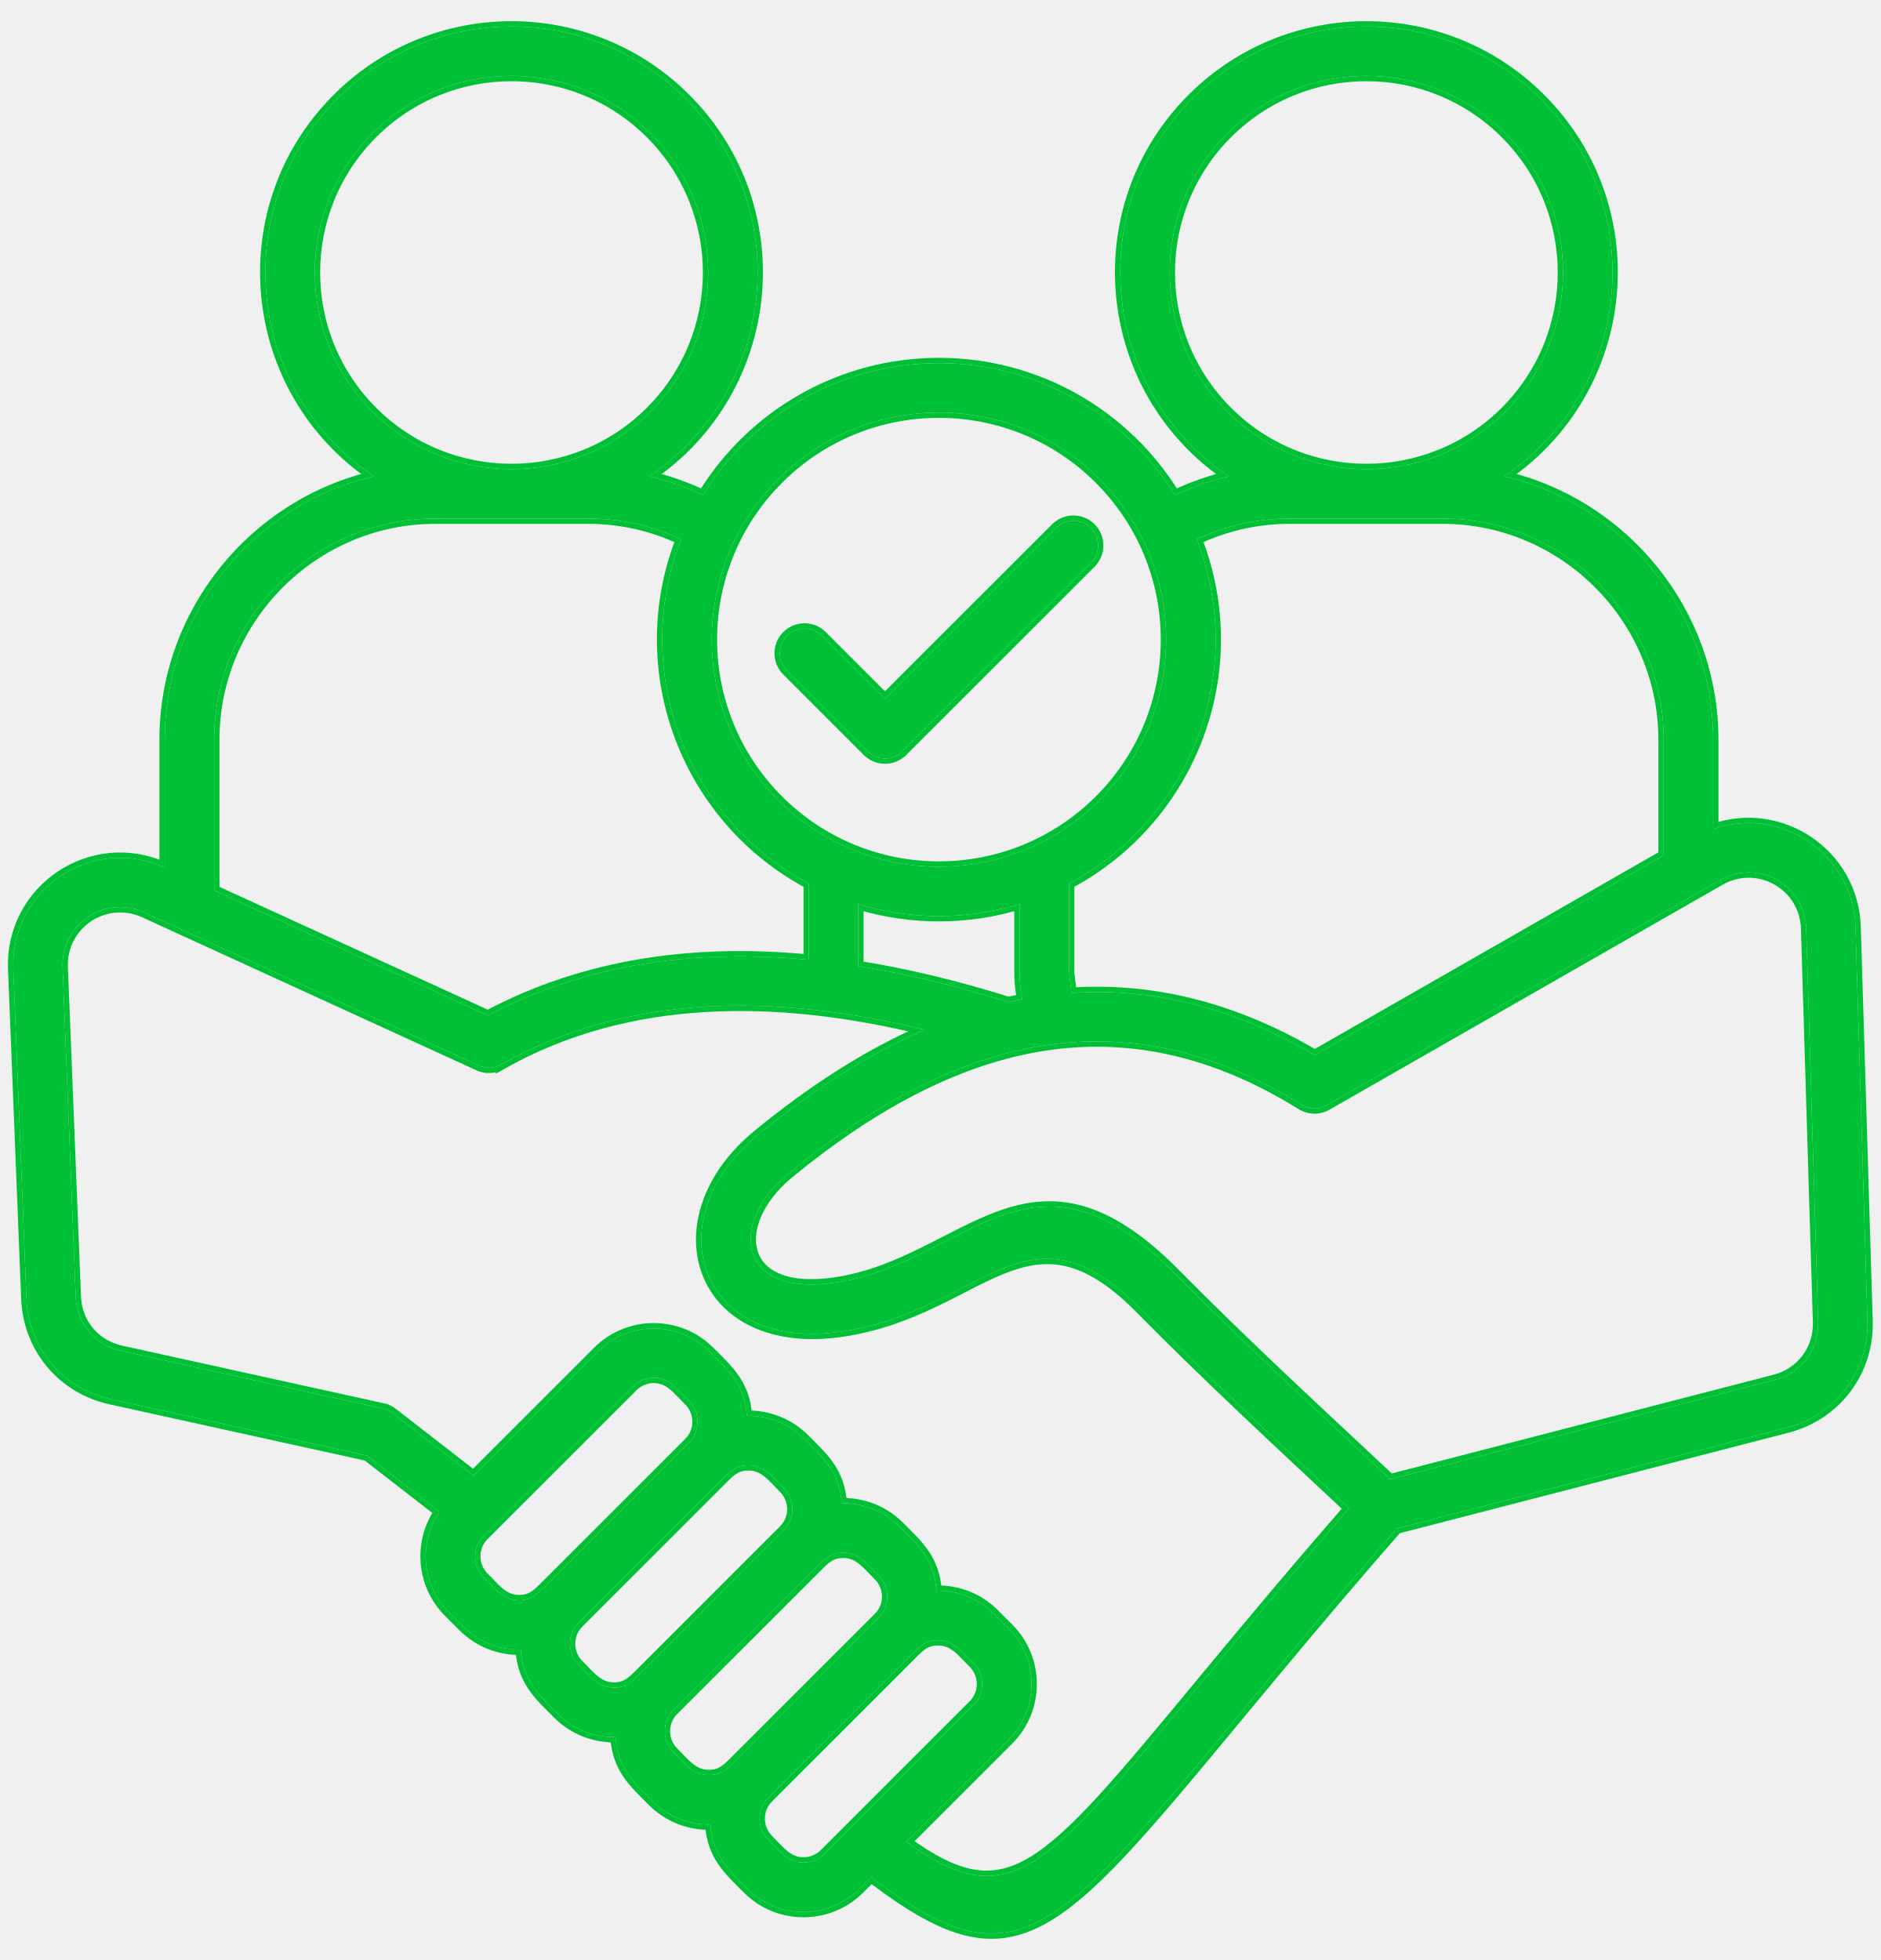
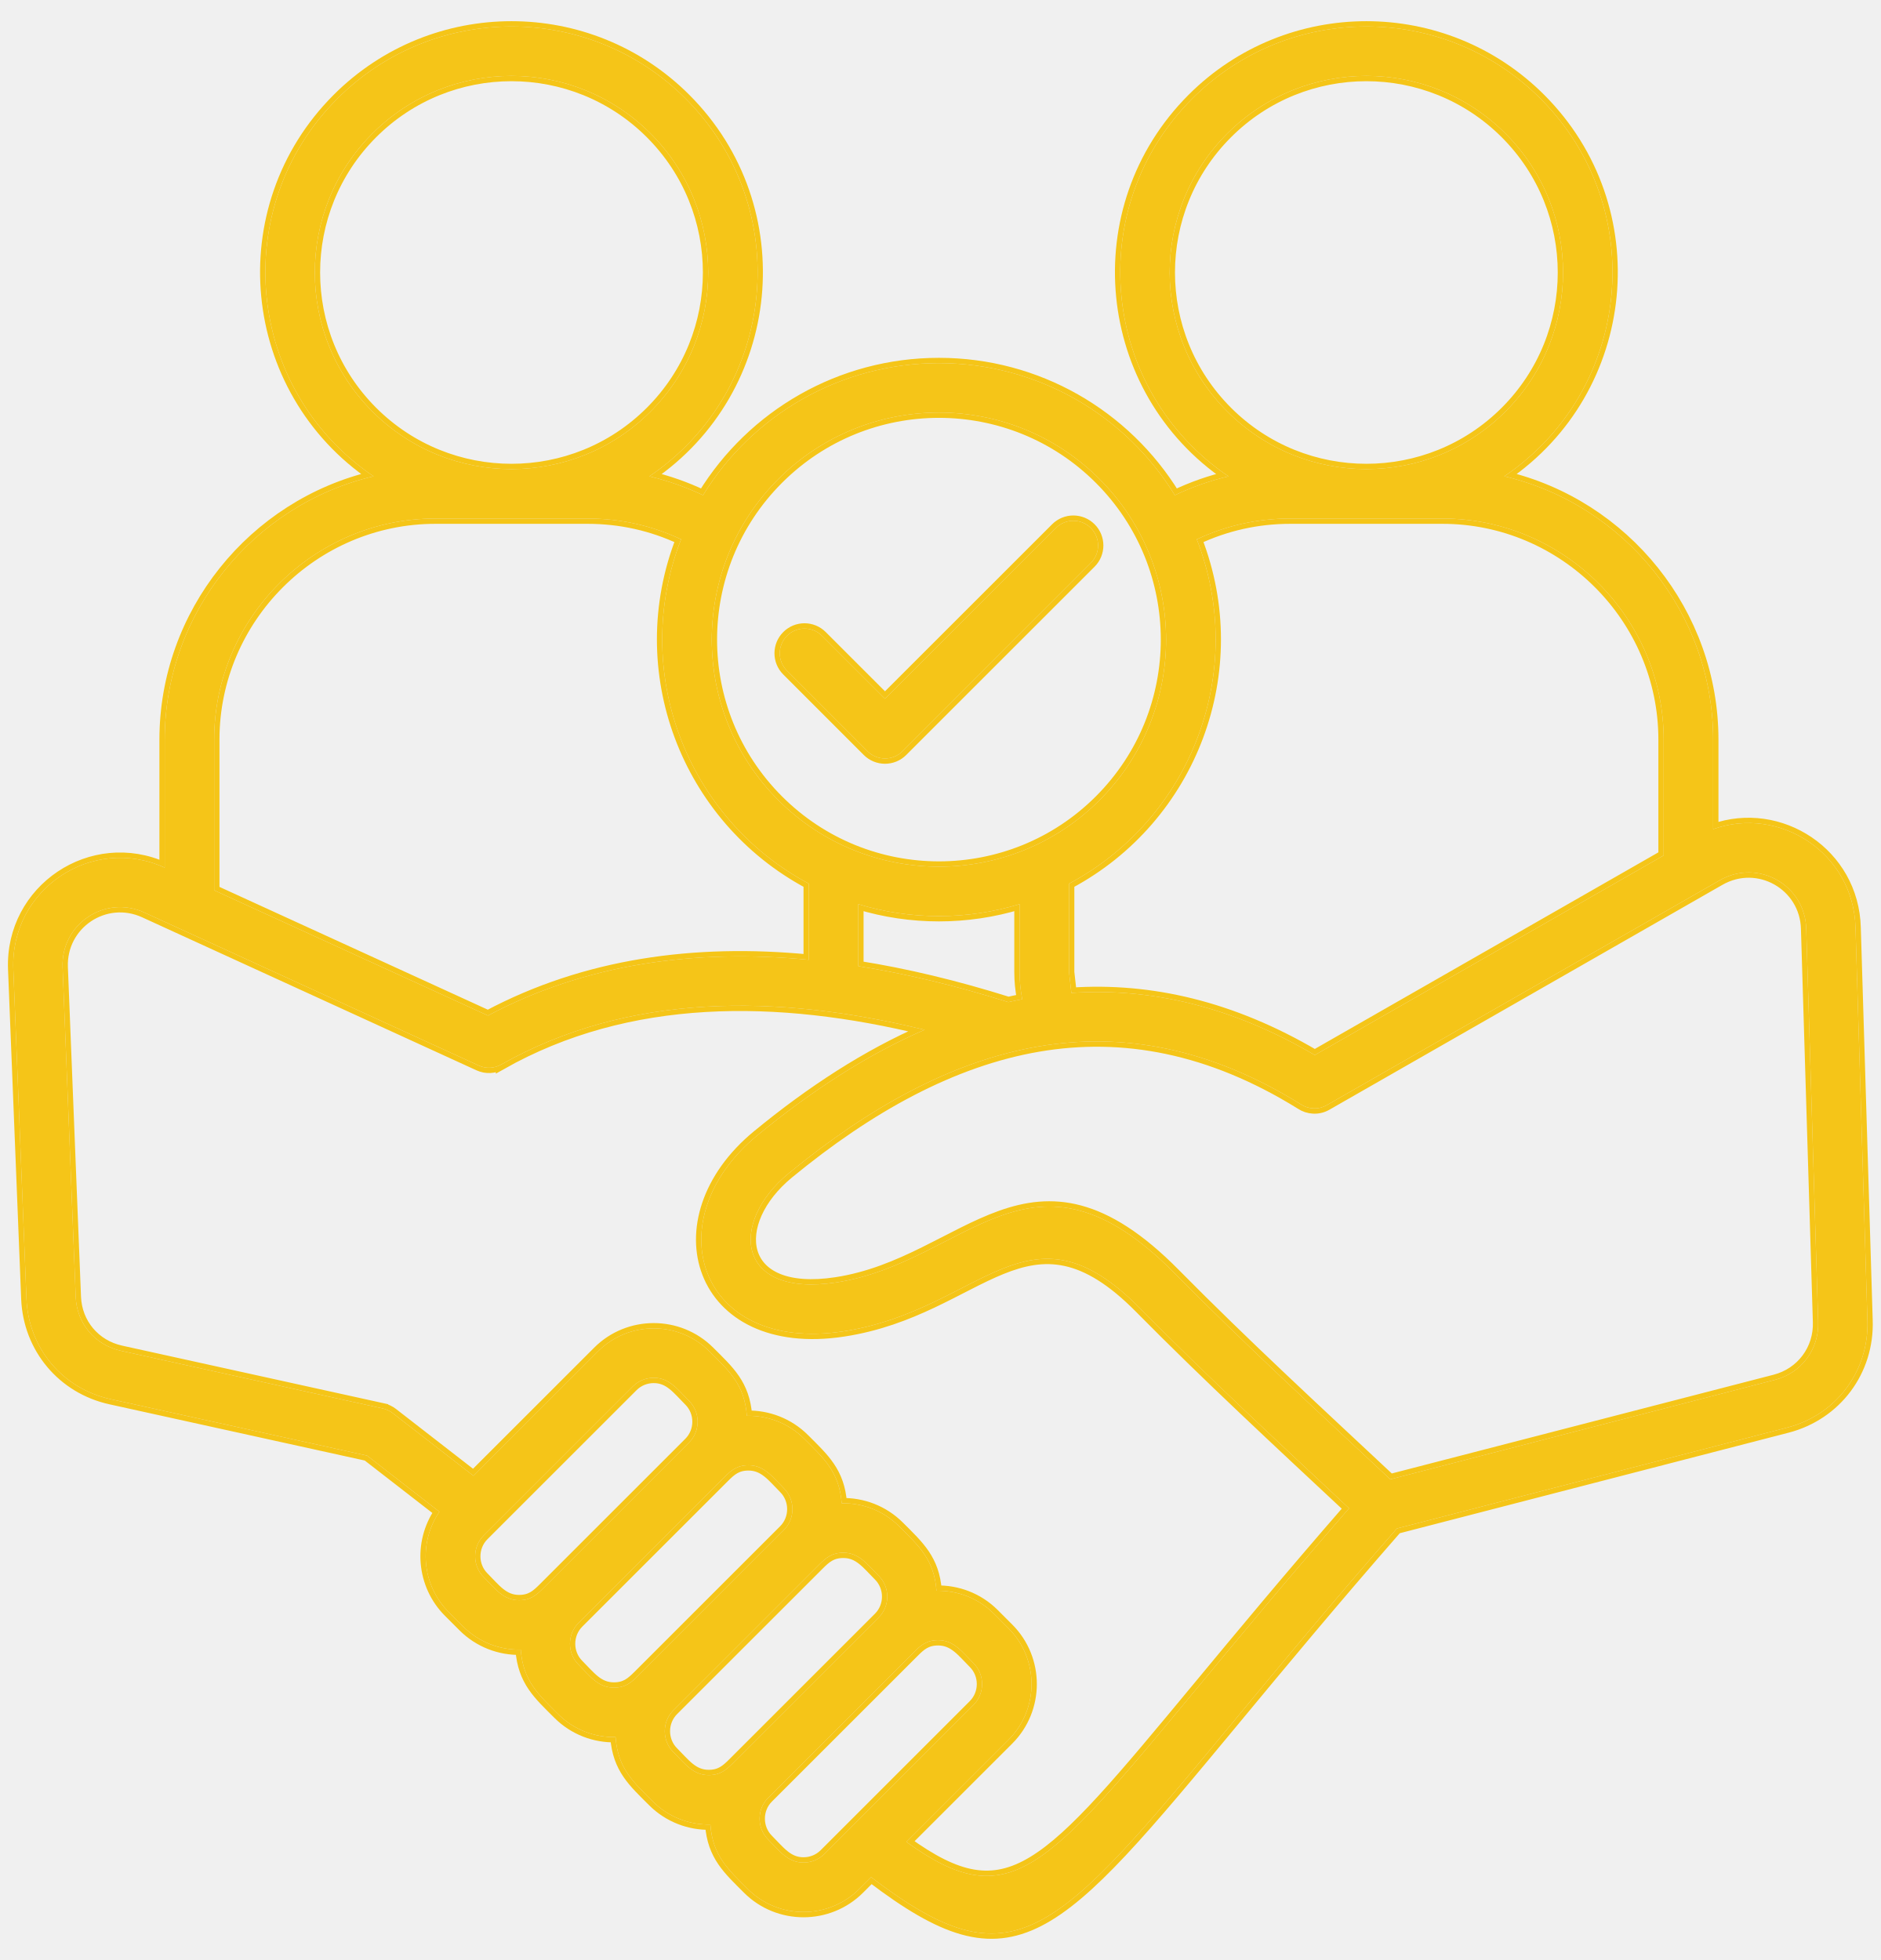
<svg xmlns="http://www.w3.org/2000/svg" width="71" height="74" viewBox="0 0 71 74" fill="none">
  <mask id="path-1-outside-1_812_29747" maskUnits="userSpaceOnUse" x="-0.5" y="0" width="72" height="74" fill="black">
    <rect fill="white" x="-0.5" width="72" height="74" />
    <path fill-rule="evenodd" clip-rule="evenodd" d="M37.524 60.928L38.072 61.476C39.232 62.636 39.232 64.528 38.072 65.688L34.217 69.541C38.073 72.323 39.431 70.685 45.245 63.67C46.786 61.811 48.62 59.598 50.93 56.946C48.274 54.464 45.608 51.999 43.031 49.389C38.791 45.094 37.065 49.465 31.844 50.264C26.336 51.106 24.738 46.037 28.589 42.867C30.64 41.18 32.745 39.816 34.904 38.88C29.356 37.522 23.718 37.476 18.918 40.193L18.918 40.192C18.668 40.334 18.355 40.358 18.073 40.229L5.451 34.452C3.964 33.771 2.298 34.887 2.363 36.522L2.858 48.961C2.898 49.967 3.581 50.782 4.569 51L14.456 53.178L14.456 53.179C14.585 53.208 14.709 53.264 14.821 53.349L17.874 55.719L22.572 51.023C23.732 49.863 25.625 49.863 26.785 51.023C27.514 51.751 28.107 52.263 28.195 53.455C28.98 53.439 29.77 53.73 30.365 54.325C31.103 55.063 31.688 55.577 31.775 56.757C32.56 56.741 33.349 57.032 33.945 57.627C34.683 58.365 35.267 58.879 35.354 60.059C36.139 60.043 36.929 60.333 37.524 60.928ZM35.446 13.71C39.165 13.71 42.489 15.662 44.352 18.696C44.998 18.388 45.675 18.15 46.377 17.984C41.552 14.716 40.876 7.855 45.012 3.721C48.641 0.093 54.524 0.093 58.153 3.721C62.288 7.854 61.613 14.714 56.79 17.982C61.338 19.055 64.674 23.152 64.674 27.928V31.305C67.184 30.411 69.977 32.209 70.048 35.024L70.497 49.841C70.566 51.757 69.328 53.417 67.471 53.898L52.733 57.709C50.339 60.447 48.343 62.854 46.682 64.858C39.755 73.215 38.285 74.986 32.886 70.872L32.441 71.317C31.28 72.477 29.387 72.477 28.227 71.317C27.489 70.579 26.904 70.065 26.817 68.885C26.032 68.901 25.243 68.611 24.647 68.016C23.919 67.288 23.325 66.776 23.238 65.583C22.452 65.6 21.663 65.309 21.068 64.714C20.34 63.986 19.746 63.474 19.658 62.281C18.873 62.298 18.084 62.007 17.488 61.412L16.941 60.865C15.921 59.845 15.789 58.244 16.589 57.076L13.858 54.957L4.168 52.823C2.356 52.424 1.073 50.893 0.999 49.034L0.503 36.595C0.383 33.579 3.471 31.505 6.218 32.758V27.928C6.218 23.152 9.554 19.055 14.102 17.982C9.279 14.714 8.604 7.854 12.739 3.721C16.368 0.093 22.251 0.093 25.88 3.721C30.015 7.855 29.34 14.716 24.514 17.984C25.217 18.15 25.893 18.389 26.54 18.696C28.403 15.662 31.727 13.71 35.446 13.71ZM45.18 20.362C46.28 19.845 47.467 19.577 48.711 19.577H54.453C59.046 19.577 62.806 23.336 62.806 27.927V32.297L49.635 39.834C46.498 37.991 43.434 37.288 40.446 37.487L40.358 36.705V33.362C44.994 30.888 47.11 25.317 45.18 20.362ZM38.491 34.136V36.705C38.491 37.049 38.526 37.391 38.591 37.726C38.416 37.759 38.241 37.796 38.066 37.835C36.097 37.216 34.208 36.763 32.401 36.477V34.136C34.378 34.738 36.514 34.738 38.491 34.136ZM30.534 33.362V36.237C26.229 35.82 22.104 36.385 18.421 38.343L8.085 33.613V27.927C8.085 23.336 11.846 19.577 16.439 19.577H22.18C23.425 19.577 24.612 19.845 25.712 20.362C23.782 25.316 25.898 30.887 30.534 33.362ZM41.51 18.087C38.161 14.739 32.731 14.739 29.382 18.087C26.033 21.435 26.033 26.863 29.382 30.21C32.731 33.558 38.161 33.558 41.51 30.21C44.859 26.863 44.859 21.435 41.51 18.087ZM39.861 19.935L33.41 26.383L31.031 24.005C30.666 23.64 30.075 23.64 29.711 24.005C29.346 24.369 29.346 24.96 29.711 25.324L32.75 28.363C33.115 28.727 33.706 28.727 34.07 28.363L41.181 21.254C41.545 20.89 41.545 20.299 41.181 19.935C40.816 19.571 40.225 19.571 39.861 19.935ZM24.56 5.04C21.66 2.141 16.959 2.141 14.059 5.04C11.16 7.938 11.16 12.639 14.059 15.537C16.959 18.435 21.661 18.435 24.56 15.537C27.46 12.639 27.46 7.938 24.56 5.04ZM56.833 5.04C53.933 2.141 49.231 2.141 46.332 5.04C43.432 7.938 43.432 12.638 46.332 15.537C49.231 18.435 53.933 18.435 56.833 15.537C59.732 12.639 59.732 7.938 56.833 5.04ZM64.24 33.625L64.924 33.234C66.374 32.405 68.147 33.42 68.188 35.068L68.638 49.907C68.675 50.942 68.007 51.838 67.004 52.097L52.486 55.852C49.724 53.267 46.991 50.751 44.358 48.085C38.92 42.576 36.517 47.663 31.567 48.419C27.785 48.998 27.517 46.158 29.77 44.303C32.822 41.792 35.969 40.061 39.206 39.508C42.382 38.966 45.679 39.564 49.099 41.687C49.385 41.88 49.767 41.907 50.086 41.725L64.164 33.669C64.19 33.655 64.216 33.641 64.24 33.625ZM20.52 59.954C20.248 60.226 20.03 60.416 19.595 60.416C19.002 60.416 18.704 59.989 18.261 59.545C17.829 59.114 17.829 58.403 18.261 57.971L23.892 52.342C24.107 52.127 24.393 52.019 24.679 52.019C25.272 52.019 25.569 52.446 26.013 52.89C26.444 53.321 26.444 54.032 26.013 54.463L20.52 59.954ZM24.1 63.256C23.827 63.528 23.61 63.717 23.174 63.717C22.582 63.717 22.284 63.291 21.84 62.847C21.409 62.416 21.409 61.705 21.84 61.273L27.333 55.782C27.601 55.515 27.816 55.321 28.258 55.321C28.853 55.321 29.161 55.76 29.593 56.191C30.023 56.622 30.023 57.333 29.596 57.762L24.1 63.256ZM30.916 59.081C31.187 58.81 31.406 58.623 31.838 58.623C32.431 58.623 32.728 59.05 33.172 59.493C33.603 59.924 33.603 60.634 33.176 61.063L27.679 66.558C27.407 66.831 27.186 67.019 26.754 67.019C26.161 67.019 25.863 66.592 25.42 66.149C24.988 65.718 24.989 65.006 25.419 64.575L30.916 59.081ZM34.495 62.383C34.762 62.116 34.978 61.925 35.417 61.925C36.012 61.925 36.32 62.364 36.752 62.795C37.183 63.226 37.183 63.937 36.752 64.368L31.121 69.998C30.905 70.213 30.62 70.321 30.334 70.321C29.741 70.321 29.443 69.894 28.999 69.45C28.569 69.02 28.569 68.309 28.996 67.88L34.495 62.383Z" />
  </mask>
-   <path fill-rule="evenodd" clip-rule="evenodd" d="M37.524 60.928L38.072 61.476C39.232 62.636 39.232 64.528 38.072 65.688L34.217 69.541C38.073 72.323 39.431 70.685 45.245 63.67C46.786 61.811 48.62 59.598 50.93 56.946C48.274 54.464 45.608 51.999 43.031 49.389C38.791 45.094 37.065 49.465 31.844 50.264C26.336 51.106 24.738 46.037 28.589 42.867C30.64 41.18 32.745 39.816 34.904 38.88C29.356 37.522 23.718 37.476 18.918 40.193L18.918 40.192C18.668 40.334 18.355 40.358 18.073 40.229L5.451 34.452C3.964 33.771 2.298 34.887 2.363 36.522L2.858 48.961C2.898 49.967 3.581 50.782 4.569 51L14.456 53.178L14.456 53.179C14.585 53.208 14.709 53.264 14.821 53.349L17.874 55.719L22.572 51.023C23.732 49.863 25.625 49.863 26.785 51.023C27.514 51.751 28.107 52.263 28.195 53.455C28.98 53.439 29.77 53.73 30.365 54.325C31.103 55.063 31.688 55.577 31.775 56.757C32.56 56.741 33.349 57.032 33.945 57.627C34.683 58.365 35.267 58.879 35.354 60.059C36.139 60.043 36.929 60.333 37.524 60.928ZM35.446 13.71C39.165 13.71 42.489 15.662 44.352 18.696C44.998 18.388 45.675 18.15 46.377 17.984C41.552 14.716 40.876 7.855 45.012 3.721C48.641 0.093 54.524 0.093 58.153 3.721C62.288 7.854 61.613 14.714 56.79 17.982C61.338 19.055 64.674 23.152 64.674 27.928V31.305C67.184 30.411 69.977 32.209 70.048 35.024L70.497 49.841C70.566 51.757 69.328 53.417 67.471 53.898L52.733 57.709C50.339 60.447 48.343 62.854 46.682 64.858C39.755 73.215 38.285 74.986 32.886 70.872L32.441 71.317C31.28 72.477 29.387 72.477 28.227 71.317C27.489 70.579 26.904 70.065 26.817 68.885C26.032 68.901 25.243 68.611 24.647 68.016C23.919 67.288 23.325 66.776 23.238 65.583C22.452 65.6 21.663 65.309 21.068 64.714C20.34 63.986 19.746 63.474 19.658 62.281C18.873 62.298 18.084 62.007 17.488 61.412L16.941 60.865C15.921 59.845 15.789 58.244 16.589 57.076L13.858 54.957L4.168 52.823C2.356 52.424 1.073 50.893 0.999 49.034L0.503 36.595C0.383 33.579 3.471 31.505 6.218 32.758V27.928C6.218 23.152 9.554 19.055 14.102 17.982C9.279 14.714 8.604 7.854 12.739 3.721C16.368 0.093 22.251 0.093 25.88 3.721C30.015 7.855 29.34 14.716 24.514 17.984C25.217 18.15 25.893 18.389 26.54 18.696C28.403 15.662 31.727 13.71 35.446 13.71ZM45.18 20.362C46.28 19.845 47.467 19.577 48.711 19.577H54.453C59.046 19.577 62.806 23.336 62.806 27.927V32.297L49.635 39.834C46.498 37.991 43.434 37.288 40.446 37.487L40.358 36.705V33.362C44.994 30.888 47.11 25.317 45.18 20.362ZM38.491 34.136V36.705C38.491 37.049 38.526 37.391 38.591 37.726C38.416 37.759 38.241 37.796 38.066 37.835C36.097 37.216 34.208 36.763 32.401 36.477V34.136C34.378 34.738 36.514 34.738 38.491 34.136ZM30.534 33.362V36.237C26.229 35.82 22.104 36.385 18.421 38.343L8.085 33.613V27.927C8.085 23.336 11.846 19.577 16.439 19.577H22.18C23.425 19.577 24.612 19.845 25.712 20.362C23.782 25.316 25.898 30.887 30.534 33.362ZM41.51 18.087C38.161 14.739 32.731 14.739 29.382 18.087C26.033 21.435 26.033 26.863 29.382 30.21C32.731 33.558 38.161 33.558 41.51 30.21C44.859 26.863 44.859 21.435 41.51 18.087ZM39.861 19.935L33.41 26.383L31.031 24.005C30.666 23.64 30.075 23.64 29.711 24.005C29.346 24.369 29.346 24.96 29.711 25.324L32.75 28.363C33.115 28.727 33.706 28.727 34.07 28.363L41.181 21.254C41.545 20.89 41.545 20.299 41.181 19.935C40.816 19.571 40.225 19.571 39.861 19.935ZM24.56 5.04C21.66 2.141 16.959 2.141 14.059 5.04C11.16 7.938 11.16 12.639 14.059 15.537C16.959 18.435 21.661 18.435 24.56 15.537C27.46 12.639 27.46 7.938 24.56 5.04ZM56.833 5.04C53.933 2.141 49.231 2.141 46.332 5.04C43.432 7.938 43.432 12.638 46.332 15.537C49.231 18.435 53.933 18.435 56.833 15.537C59.732 12.639 59.732 7.938 56.833 5.04ZM64.24 33.625L64.924 33.234C66.374 32.405 68.147 33.42 68.188 35.068L68.638 49.907C68.675 50.942 68.007 51.838 67.004 52.097L52.486 55.852C49.724 53.267 46.991 50.751 44.358 48.085C38.92 42.576 36.517 47.663 31.567 48.419C27.785 48.998 27.517 46.158 29.77 44.303C32.822 41.792 35.969 40.061 39.206 39.508C42.382 38.966 45.679 39.564 49.099 41.687C49.385 41.88 49.767 41.907 50.086 41.725L64.164 33.669C64.19 33.655 64.216 33.641 64.24 33.625ZM20.52 59.954C20.248 60.226 20.03 60.416 19.595 60.416C19.002 60.416 18.704 59.989 18.261 59.545C17.829 59.114 17.829 58.403 18.261 57.971L23.892 52.342C24.107 52.127 24.393 52.019 24.679 52.019C25.272 52.019 25.569 52.446 26.013 52.89C26.444 53.321 26.444 54.032 26.013 54.463L20.52 59.954ZM24.1 63.256C23.827 63.528 23.61 63.717 23.174 63.717C22.582 63.717 22.284 63.291 21.84 62.847C21.409 62.416 21.409 61.705 21.84 61.273L27.333 55.782C27.601 55.515 27.816 55.321 28.258 55.321C28.853 55.321 29.161 55.76 29.593 56.191C30.023 56.622 30.023 57.333 29.596 57.762L24.1 63.256ZM30.916 59.081C31.187 58.81 31.406 58.623 31.838 58.623C32.431 58.623 32.728 59.05 33.172 59.493C33.603 59.924 33.603 60.634 33.176 61.063L27.679 66.558C27.407 66.831 27.186 67.019 26.754 67.019C26.161 67.019 25.863 66.592 25.42 66.149C24.988 65.718 24.989 65.006 25.419 64.575L30.916 59.081ZM34.495 62.383C34.762 62.116 34.978 61.925 35.417 61.925C36.012 61.925 36.32 62.364 36.752 62.795C37.183 63.226 37.183 63.937 36.752 64.368L31.121 69.998C30.905 70.213 30.62 70.321 30.334 70.321C29.741 70.321 29.443 69.894 28.999 69.45C28.569 69.02 28.569 68.309 28.996 67.88L34.495 62.383Z" fill="#00C036" />
-   <path fill-rule="evenodd" clip-rule="evenodd" d="M37.524 60.928L38.072 61.476C39.232 62.636 39.232 64.528 38.072 65.688L34.217 69.541C38.073 72.323 39.431 70.685 45.245 63.67C46.786 61.811 48.62 59.598 50.93 56.946C48.274 54.464 45.608 51.999 43.031 49.389C38.791 45.094 37.065 49.465 31.844 50.264C26.336 51.106 24.738 46.037 28.589 42.867C30.64 41.18 32.745 39.816 34.904 38.88C29.356 37.522 23.718 37.476 18.918 40.193L18.918 40.192C18.668 40.334 18.355 40.358 18.073 40.229L5.451 34.452C3.964 33.771 2.298 34.887 2.363 36.522L2.858 48.961C2.898 49.967 3.581 50.782 4.569 51L14.456 53.178L14.456 53.179C14.585 53.208 14.709 53.264 14.821 53.349L17.874 55.719L22.572 51.023C23.732 49.863 25.625 49.863 26.785 51.023C27.514 51.751 28.107 52.263 28.195 53.455C28.98 53.439 29.77 53.73 30.365 54.325C31.103 55.063 31.688 55.577 31.775 56.757C32.56 56.741 33.349 57.032 33.945 57.627C34.683 58.365 35.267 58.879 35.354 60.059C36.139 60.043 36.929 60.333 37.524 60.928ZM35.446 13.71C39.165 13.71 42.489 15.662 44.352 18.696C44.998 18.388 45.675 18.15 46.377 17.984C41.552 14.716 40.876 7.855 45.012 3.721C48.641 0.093 54.524 0.093 58.153 3.721C62.288 7.854 61.613 14.714 56.79 17.982C61.338 19.055 64.674 23.152 64.674 27.928V31.305C67.184 30.411 69.977 32.209 70.048 35.024L70.497 49.841C70.566 51.757 69.328 53.417 67.471 53.898L52.733 57.709C50.339 60.447 48.343 62.854 46.682 64.858C39.755 73.215 38.285 74.986 32.886 70.872L32.441 71.317C31.28 72.477 29.387 72.477 28.227 71.317C27.489 70.579 26.904 70.065 26.817 68.885C26.032 68.901 25.243 68.611 24.647 68.016C23.919 67.288 23.325 66.776 23.238 65.583C22.452 65.6 21.663 65.309 21.068 64.714C20.34 63.986 19.746 63.474 19.658 62.281C18.873 62.298 18.084 62.007 17.488 61.412L16.941 60.865C15.921 59.845 15.789 58.244 16.589 57.076L13.858 54.957L4.168 52.823C2.356 52.424 1.073 50.893 0.999 49.034L0.503 36.595C0.383 33.579 3.471 31.505 6.218 32.758V27.928C6.218 23.152 9.554 19.055 14.102 17.982C9.279 14.714 8.604 7.854 12.739 3.721C16.368 0.093 22.251 0.093 25.88 3.721C30.015 7.855 29.34 14.716 24.514 17.984C25.217 18.15 25.893 18.389 26.54 18.696C28.403 15.662 31.727 13.71 35.446 13.71ZM45.18 20.362C46.28 19.845 47.467 19.577 48.711 19.577H54.453C59.046 19.577 62.806 23.336 62.806 27.927V32.297L49.635 39.834C46.498 37.991 43.434 37.288 40.446 37.487L40.358 36.705V33.362C44.994 30.888 47.11 25.317 45.18 20.362ZM38.491 34.136V36.705C38.491 37.049 38.526 37.391 38.591 37.726C38.416 37.759 38.241 37.796 38.066 37.835C36.097 37.216 34.208 36.763 32.401 36.477V34.136C34.378 34.738 36.514 34.738 38.491 34.136ZM30.534 33.362V36.237C26.229 35.82 22.104 36.385 18.421 38.343L8.085 33.613V27.927C8.085 23.336 11.846 19.577 16.439 19.577H22.18C23.425 19.577 24.612 19.845 25.712 20.362C23.782 25.316 25.898 30.887 30.534 33.362ZM41.51 18.087C38.161 14.739 32.731 14.739 29.382 18.087C26.033 21.435 26.033 26.863 29.382 30.21C32.731 33.558 38.161 33.558 41.51 30.21C44.859 26.863 44.859 21.435 41.51 18.087ZM39.861 19.935L33.41 26.383L31.031 24.005C30.666 23.64 30.075 23.64 29.711 24.005C29.346 24.369 29.346 24.96 29.711 25.324L32.75 28.363C33.115 28.727 33.706 28.727 34.07 28.363L41.181 21.254C41.545 20.89 41.545 20.299 41.181 19.935C40.816 19.571 40.225 19.571 39.861 19.935ZM24.56 5.04C21.66 2.141 16.959 2.141 14.059 5.04C11.16 7.938 11.16 12.639 14.059 15.537C16.959 18.435 21.661 18.435 24.56 15.537C27.46 12.639 27.46 7.938 24.56 5.04ZM56.833 5.04C53.933 2.141 49.231 2.141 46.332 5.04C43.432 7.938 43.432 12.638 46.332 15.537C49.231 18.435 53.933 18.435 56.833 15.537C59.732 12.639 59.732 7.938 56.833 5.04ZM64.24 33.625L64.924 33.234C66.374 32.405 68.147 33.42 68.188 35.068L68.638 49.907C68.675 50.942 68.007 51.838 67.004 52.097L52.486 55.852C49.724 53.267 46.991 50.751 44.358 48.085C38.92 42.576 36.517 47.663 31.567 48.419C27.785 48.998 27.517 46.158 29.77 44.303C32.822 41.792 35.969 40.061 39.206 39.508C42.382 38.966 45.679 39.564 49.099 41.687C49.385 41.88 49.767 41.907 50.086 41.725L64.164 33.669C64.19 33.655 64.216 33.641 64.24 33.625ZM20.52 59.954C20.248 60.226 20.03 60.416 19.595 60.416C19.002 60.416 18.704 59.989 18.261 59.545C17.829 59.114 17.829 58.403 18.261 57.971L23.892 52.342C24.107 52.127 24.393 52.019 24.679 52.019C25.272 52.019 25.569 52.446 26.013 52.89C26.444 53.321 26.444 54.032 26.013 54.463L20.52 59.954ZM24.1 63.256C23.827 63.528 23.61 63.717 23.174 63.717C22.582 63.717 22.284 63.291 21.84 62.847C21.409 62.416 21.409 61.705 21.84 61.273L27.333 55.782C27.601 55.515 27.816 55.321 28.258 55.321C28.853 55.321 29.161 55.76 29.593 56.191C30.023 56.622 30.023 57.333 29.596 57.762L24.1 63.256ZM30.916 59.081C31.187 58.81 31.406 58.623 31.838 58.623C32.431 58.623 32.728 59.05 33.172 59.493C33.603 59.924 33.603 60.634 33.176 61.063L27.679 66.558C27.407 66.831 27.186 67.019 26.754 67.019C26.161 67.019 25.863 66.592 25.42 66.149C24.988 65.718 24.989 65.006 25.419 64.575L30.916 59.081ZM34.495 62.383C34.762 62.116 34.978 61.925 35.417 61.925C36.012 61.925 36.32 62.364 36.752 62.795C37.183 63.226 37.183 63.937 36.752 64.368L31.121 69.998C30.905 70.213 30.62 70.321 30.334 70.321C29.741 70.321 29.443 69.894 28.999 69.45C28.569 69.02 28.569 68.309 28.996 67.88L34.495 62.383Z" stroke="#00C036" stroke-width="0.4" mask="url(#path-1-outside-1_812_29747)" />
+   <path fill-rule="evenodd" clip-rule="evenodd" d="M37.524 60.928L38.072 61.476C39.232 62.636 39.232 64.528 38.072 65.688L34.217 69.541C38.073 72.323 39.431 70.685 45.245 63.67C46.786 61.811 48.62 59.598 50.93 56.946C48.274 54.464 45.608 51.999 43.031 49.389C38.791 45.094 37.065 49.465 31.844 50.264C26.336 51.106 24.738 46.037 28.589 42.867C30.64 41.18 32.745 39.816 34.904 38.88C29.356 37.522 23.718 37.476 18.918 40.193L18.918 40.192C18.668 40.334 18.355 40.358 18.073 40.229L5.451 34.452C3.964 33.771 2.298 34.887 2.363 36.522L2.858 48.961C2.898 49.967 3.581 50.782 4.569 51L14.456 53.178L14.456 53.179C14.585 53.208 14.709 53.264 14.821 53.349L17.874 55.719L22.572 51.023C23.732 49.863 25.625 49.863 26.785 51.023C27.514 51.751 28.107 52.263 28.195 53.455C28.98 53.439 29.77 53.73 30.365 54.325C31.103 55.063 31.688 55.577 31.775 56.757C32.56 56.741 33.349 57.032 33.945 57.627C34.683 58.365 35.267 58.879 35.354 60.059C36.139 60.043 36.929 60.333 37.524 60.928ZM35.446 13.71C39.165 13.71 42.489 15.662 44.352 18.696C44.998 18.388 45.675 18.15 46.377 17.984C41.552 14.716 40.876 7.855 45.012 3.721C48.641 0.093 54.524 0.093 58.153 3.721C62.288 7.854 61.613 14.714 56.79 17.982C61.338 19.055 64.674 23.152 64.674 27.928V31.305C67.184 30.411 69.977 32.209 70.048 35.024L70.497 49.841C70.566 51.757 69.328 53.417 67.471 53.898L52.733 57.709C50.339 60.447 48.343 62.854 46.682 64.858C39.755 73.215 38.285 74.986 32.886 70.872L32.441 71.317C31.28 72.477 29.387 72.477 28.227 71.317C27.489 70.579 26.904 70.065 26.817 68.885C26.032 68.901 25.243 68.611 24.647 68.016C23.919 67.288 23.325 66.776 23.238 65.583C22.452 65.6 21.663 65.309 21.068 64.714C20.34 63.986 19.746 63.474 19.658 62.281C18.873 62.298 18.084 62.007 17.488 61.412L16.941 60.865C15.921 59.845 15.789 58.244 16.589 57.076L13.858 54.957L4.168 52.823C2.356 52.424 1.073 50.893 0.999 49.034L0.503 36.595C0.383 33.579 3.471 31.505 6.218 32.758V27.928C6.218 23.152 9.554 19.055 14.102 17.982C9.279 14.714 8.604 7.854 12.739 3.721C16.368 0.093 22.251 0.093 25.88 3.721C30.015 7.855 29.34 14.716 24.514 17.984C25.217 18.15 25.893 18.389 26.54 18.696C28.403 15.662 31.727 13.71 35.446 13.71ZM45.18 20.362C46.28 19.845 47.467 19.577 48.711 19.577H54.453C59.046 19.577 62.806 23.336 62.806 27.927V32.297L49.635 39.834C46.498 37.991 43.434 37.288 40.446 37.487L40.358 36.705V33.362C44.994 30.888 47.11 25.317 45.18 20.362ZM38.491 34.136V36.705C38.491 37.049 38.526 37.391 38.591 37.726C38.416 37.759 38.241 37.796 38.066 37.835C36.097 37.216 34.208 36.763 32.401 36.477V34.136C34.378 34.738 36.514 34.738 38.491 34.136ZM30.534 33.362V36.237C26.229 35.82 22.104 36.385 18.421 38.343L8.085 33.613V27.927C8.085 23.336 11.846 19.577 16.439 19.577H22.18C23.425 19.577 24.612 19.845 25.712 20.362C23.782 25.316 25.898 30.887 30.534 33.362ZM41.51 18.087C38.161 14.739 32.731 14.739 29.382 18.087C26.033 21.435 26.033 26.863 29.382 30.21C32.731 33.558 38.161 33.558 41.51 30.21C44.859 26.863 44.859 21.435 41.51 18.087ZM39.861 19.935L33.41 26.383L31.031 24.005C30.666 23.64 30.075 23.64 29.711 24.005C29.346 24.369 29.346 24.96 29.711 25.324L32.75 28.363C33.115 28.727 33.706 28.727 34.07 28.363L41.181 21.254C41.545 20.89 41.545 20.299 41.181 19.935C40.816 19.571 40.225 19.571 39.861 19.935ZM24.56 5.04C21.66 2.141 16.959 2.141 14.059 5.04C11.16 7.938 11.16 12.639 14.059 15.537C16.959 18.435 21.661 18.435 24.56 15.537C27.46 12.639 27.46 7.938 24.56 5.04ZM56.833 5.04C53.933 2.141 49.231 2.141 46.332 5.04C43.432 7.938 43.432 12.638 46.332 15.537C49.231 18.435 53.933 18.435 56.833 15.537C59.732 12.639 59.732 7.938 56.833 5.04ZM64.24 33.625L64.924 33.234C66.374 32.405 68.147 33.42 68.188 35.068L68.638 49.907C68.675 50.942 68.007 51.838 67.004 52.097L52.486 55.852C49.724 53.267 46.991 50.751 44.358 48.085C38.92 42.576 36.517 47.663 31.567 48.419C27.785 48.998 27.517 46.158 29.77 44.303C32.822 41.792 35.969 40.061 39.206 39.508C42.382 38.966 45.679 39.564 49.099 41.687C49.385 41.88 49.767 41.907 50.086 41.725L64.164 33.669C64.19 33.655 64.216 33.641 64.24 33.625ZM20.52 59.954C20.248 60.226 20.03 60.416 19.595 60.416C19.002 60.416 18.704 59.989 18.261 59.545C17.829 59.114 17.829 58.403 18.261 57.971L23.892 52.342C24.107 52.127 24.393 52.019 24.679 52.019C25.272 52.019 25.569 52.446 26.013 52.89C26.444 53.321 26.444 54.032 26.013 54.463L20.52 59.954ZM24.1 63.256C23.827 63.528 23.61 63.717 23.174 63.717C22.582 63.717 22.284 63.291 21.84 62.847C21.409 62.416 21.409 61.705 21.84 61.273L27.333 55.782C27.601 55.515 27.816 55.321 28.258 55.321C28.853 55.321 29.161 55.76 29.593 56.191C30.023 56.622 30.023 57.333 29.596 57.762L24.1 63.256ZM30.916 59.081C31.187 58.81 31.406 58.623 31.838 58.623C32.431 58.623 32.728 59.05 33.172 59.493C33.603 59.924 33.603 60.634 33.176 61.063L27.679 66.558C27.407 66.831 27.186 67.019 26.754 67.019C26.161 67.019 25.863 66.592 25.42 66.149C24.988 65.718 24.989 65.006 25.419 64.575L30.916 59.081ZM34.495 62.383C34.762 62.116 34.978 61.925 35.417 61.925C36.012 61.925 36.32 62.364 36.752 62.795C37.183 63.226 37.183 63.937 36.752 64.368L31.121 69.998C30.905 70.213 30.62 70.321 30.334 70.321C29.741 70.321 29.443 69.894 28.999 69.45C28.569 69.02 28.569 68.309 28.996 67.88L34.495 62.383Z" fill="#F5C518" />
+   <path fill-rule="evenodd" clip-rule="evenodd" d="M37.524 60.928L38.072 61.476C39.232 62.636 39.232 64.528 38.072 65.688L34.217 69.541C38.073 72.323 39.431 70.685 45.245 63.67C46.786 61.811 48.62 59.598 50.93 56.946C48.274 54.464 45.608 51.999 43.031 49.389C38.791 45.094 37.065 49.465 31.844 50.264C26.336 51.106 24.738 46.037 28.589 42.867C30.64 41.18 32.745 39.816 34.904 38.88C29.356 37.522 23.718 37.476 18.918 40.193L18.918 40.192C18.668 40.334 18.355 40.358 18.073 40.229L5.451 34.452C3.964 33.771 2.298 34.887 2.363 36.522L2.858 48.961C2.898 49.967 3.581 50.782 4.569 51L14.456 53.178L14.456 53.179C14.585 53.208 14.709 53.264 14.821 53.349L17.874 55.719L22.572 51.023C23.732 49.863 25.625 49.863 26.785 51.023C27.514 51.751 28.107 52.263 28.195 53.455C28.98 53.439 29.77 53.73 30.365 54.325C31.103 55.063 31.688 55.577 31.775 56.757C32.56 56.741 33.349 57.032 33.945 57.627C34.683 58.365 35.267 58.879 35.354 60.059C36.139 60.043 36.929 60.333 37.524 60.928ZM35.446 13.71C39.165 13.71 42.489 15.662 44.352 18.696C44.998 18.388 45.675 18.15 46.377 17.984C41.552 14.716 40.876 7.855 45.012 3.721C48.641 0.093 54.524 0.093 58.153 3.721C62.288 7.854 61.613 14.714 56.79 17.982C61.338 19.055 64.674 23.152 64.674 27.928V31.305C67.184 30.411 69.977 32.209 70.048 35.024L70.497 49.841C70.566 51.757 69.328 53.417 67.471 53.898L52.733 57.709C50.339 60.447 48.343 62.854 46.682 64.858C39.755 73.215 38.285 74.986 32.886 70.872L32.441 71.317C31.28 72.477 29.387 72.477 28.227 71.317C27.489 70.579 26.904 70.065 26.817 68.885C26.032 68.901 25.243 68.611 24.647 68.016C23.919 67.288 23.325 66.776 23.238 65.583C22.452 65.6 21.663 65.309 21.068 64.714C20.34 63.986 19.746 63.474 19.658 62.281C18.873 62.298 18.084 62.007 17.488 61.412L16.941 60.865C15.921 59.845 15.789 58.244 16.589 57.076L13.858 54.957L4.168 52.823C2.356 52.424 1.073 50.893 0.999 49.034L0.503 36.595C0.383 33.579 3.471 31.505 6.218 32.758V27.928C6.218 23.152 9.554 19.055 14.102 17.982C9.279 14.714 8.604 7.854 12.739 3.721C16.368 0.093 22.251 0.093 25.88 3.721C30.015 7.855 29.34 14.716 24.514 17.984C25.217 18.15 25.893 18.389 26.54 18.696C28.403 15.662 31.727 13.71 35.446 13.71ZM45.18 20.362C46.28 19.845 47.467 19.577 48.711 19.577H54.453C59.046 19.577 62.806 23.336 62.806 27.927V32.297L49.635 39.834C46.498 37.991 43.434 37.288 40.446 37.487L40.358 36.705V33.362C44.994 30.888 47.11 25.317 45.18 20.362ZM38.491 34.136V36.705C38.491 37.049 38.526 37.391 38.591 37.726C38.416 37.759 38.241 37.796 38.066 37.835C36.097 37.216 34.208 36.763 32.401 36.477V34.136C34.378 34.738 36.514 34.738 38.491 34.136ZM30.534 33.362V36.237C26.229 35.82 22.104 36.385 18.421 38.343L8.085 33.613V27.927C8.085 23.336 11.846 19.577 16.439 19.577H22.18C23.425 19.577 24.612 19.845 25.712 20.362C23.782 25.316 25.898 30.887 30.534 33.362ZM41.51 18.087C38.161 14.739 32.731 14.739 29.382 18.087C26.033 21.435 26.033 26.863 29.382 30.21C32.731 33.558 38.161 33.558 41.51 30.21C44.859 26.863 44.859 21.435 41.51 18.087ZM39.861 19.935L33.41 26.383L31.031 24.005C30.666 23.64 30.075 23.64 29.711 24.005C29.346 24.369 29.346 24.96 29.711 25.324L32.75 28.363C33.115 28.727 33.706 28.727 34.07 28.363L41.181 21.254C41.545 20.89 41.545 20.299 41.181 19.935C40.816 19.571 40.225 19.571 39.861 19.935ZM24.56 5.04C21.66 2.141 16.959 2.141 14.059 5.04C11.16 7.938 11.16 12.639 14.059 15.537C16.959 18.435 21.661 18.435 24.56 15.537C27.46 12.639 27.46 7.938 24.56 5.04ZM56.833 5.04C53.933 2.141 49.231 2.141 46.332 5.04C43.432 7.938 43.432 12.638 46.332 15.537C49.231 18.435 53.933 18.435 56.833 15.537C59.732 12.639 59.732 7.938 56.833 5.04ZM64.24 33.625L64.924 33.234C66.374 32.405 68.147 33.42 68.188 35.068L68.638 49.907C68.675 50.942 68.007 51.838 67.004 52.097L52.486 55.852C49.724 53.267 46.991 50.751 44.358 48.085C38.92 42.576 36.517 47.663 31.567 48.419C27.785 48.998 27.517 46.158 29.77 44.303C32.822 41.792 35.969 40.061 39.206 39.508C42.382 38.966 45.679 39.564 49.099 41.687C49.385 41.88 49.767 41.907 50.086 41.725L64.164 33.669C64.19 33.655 64.216 33.641 64.24 33.625ZM20.52 59.954C20.248 60.226 20.03 60.416 19.595 60.416C19.002 60.416 18.704 59.989 18.261 59.545C17.829 59.114 17.829 58.403 18.261 57.971L23.892 52.342C24.107 52.127 24.393 52.019 24.679 52.019C25.272 52.019 25.569 52.446 26.013 52.89C26.444 53.321 26.444 54.032 26.013 54.463L20.52 59.954ZM24.1 63.256C23.827 63.528 23.61 63.717 23.174 63.717C22.582 63.717 22.284 63.291 21.84 62.847C21.409 62.416 21.409 61.705 21.84 61.273L27.333 55.782C27.601 55.515 27.816 55.321 28.258 55.321C28.853 55.321 29.161 55.76 29.593 56.191C30.023 56.622 30.023 57.333 29.596 57.762L24.1 63.256ZM30.916 59.081C31.187 58.81 31.406 58.623 31.838 58.623C32.431 58.623 32.728 59.05 33.172 59.493C33.603 59.924 33.603 60.634 33.176 61.063L27.679 66.558C27.407 66.831 27.186 67.019 26.754 67.019C26.161 67.019 25.863 66.592 25.42 66.149C24.988 65.718 24.989 65.006 25.419 64.575L30.916 59.081ZM34.495 62.383C34.762 62.116 34.978 61.925 35.417 61.925C36.012 61.925 36.32 62.364 36.752 62.795C37.183 63.226 37.183 63.937 36.752 64.368L31.121 69.998C30.905 70.213 30.62 70.321 30.334 70.321C29.741 70.321 29.443 69.894 28.999 69.45C28.569 69.02 28.569 68.309 28.996 67.88L34.495 62.383Z" stroke="#F5C518" stroke-width="0.4" mask="url(#path-1-outside-1_812_29747)" />
</svg>
